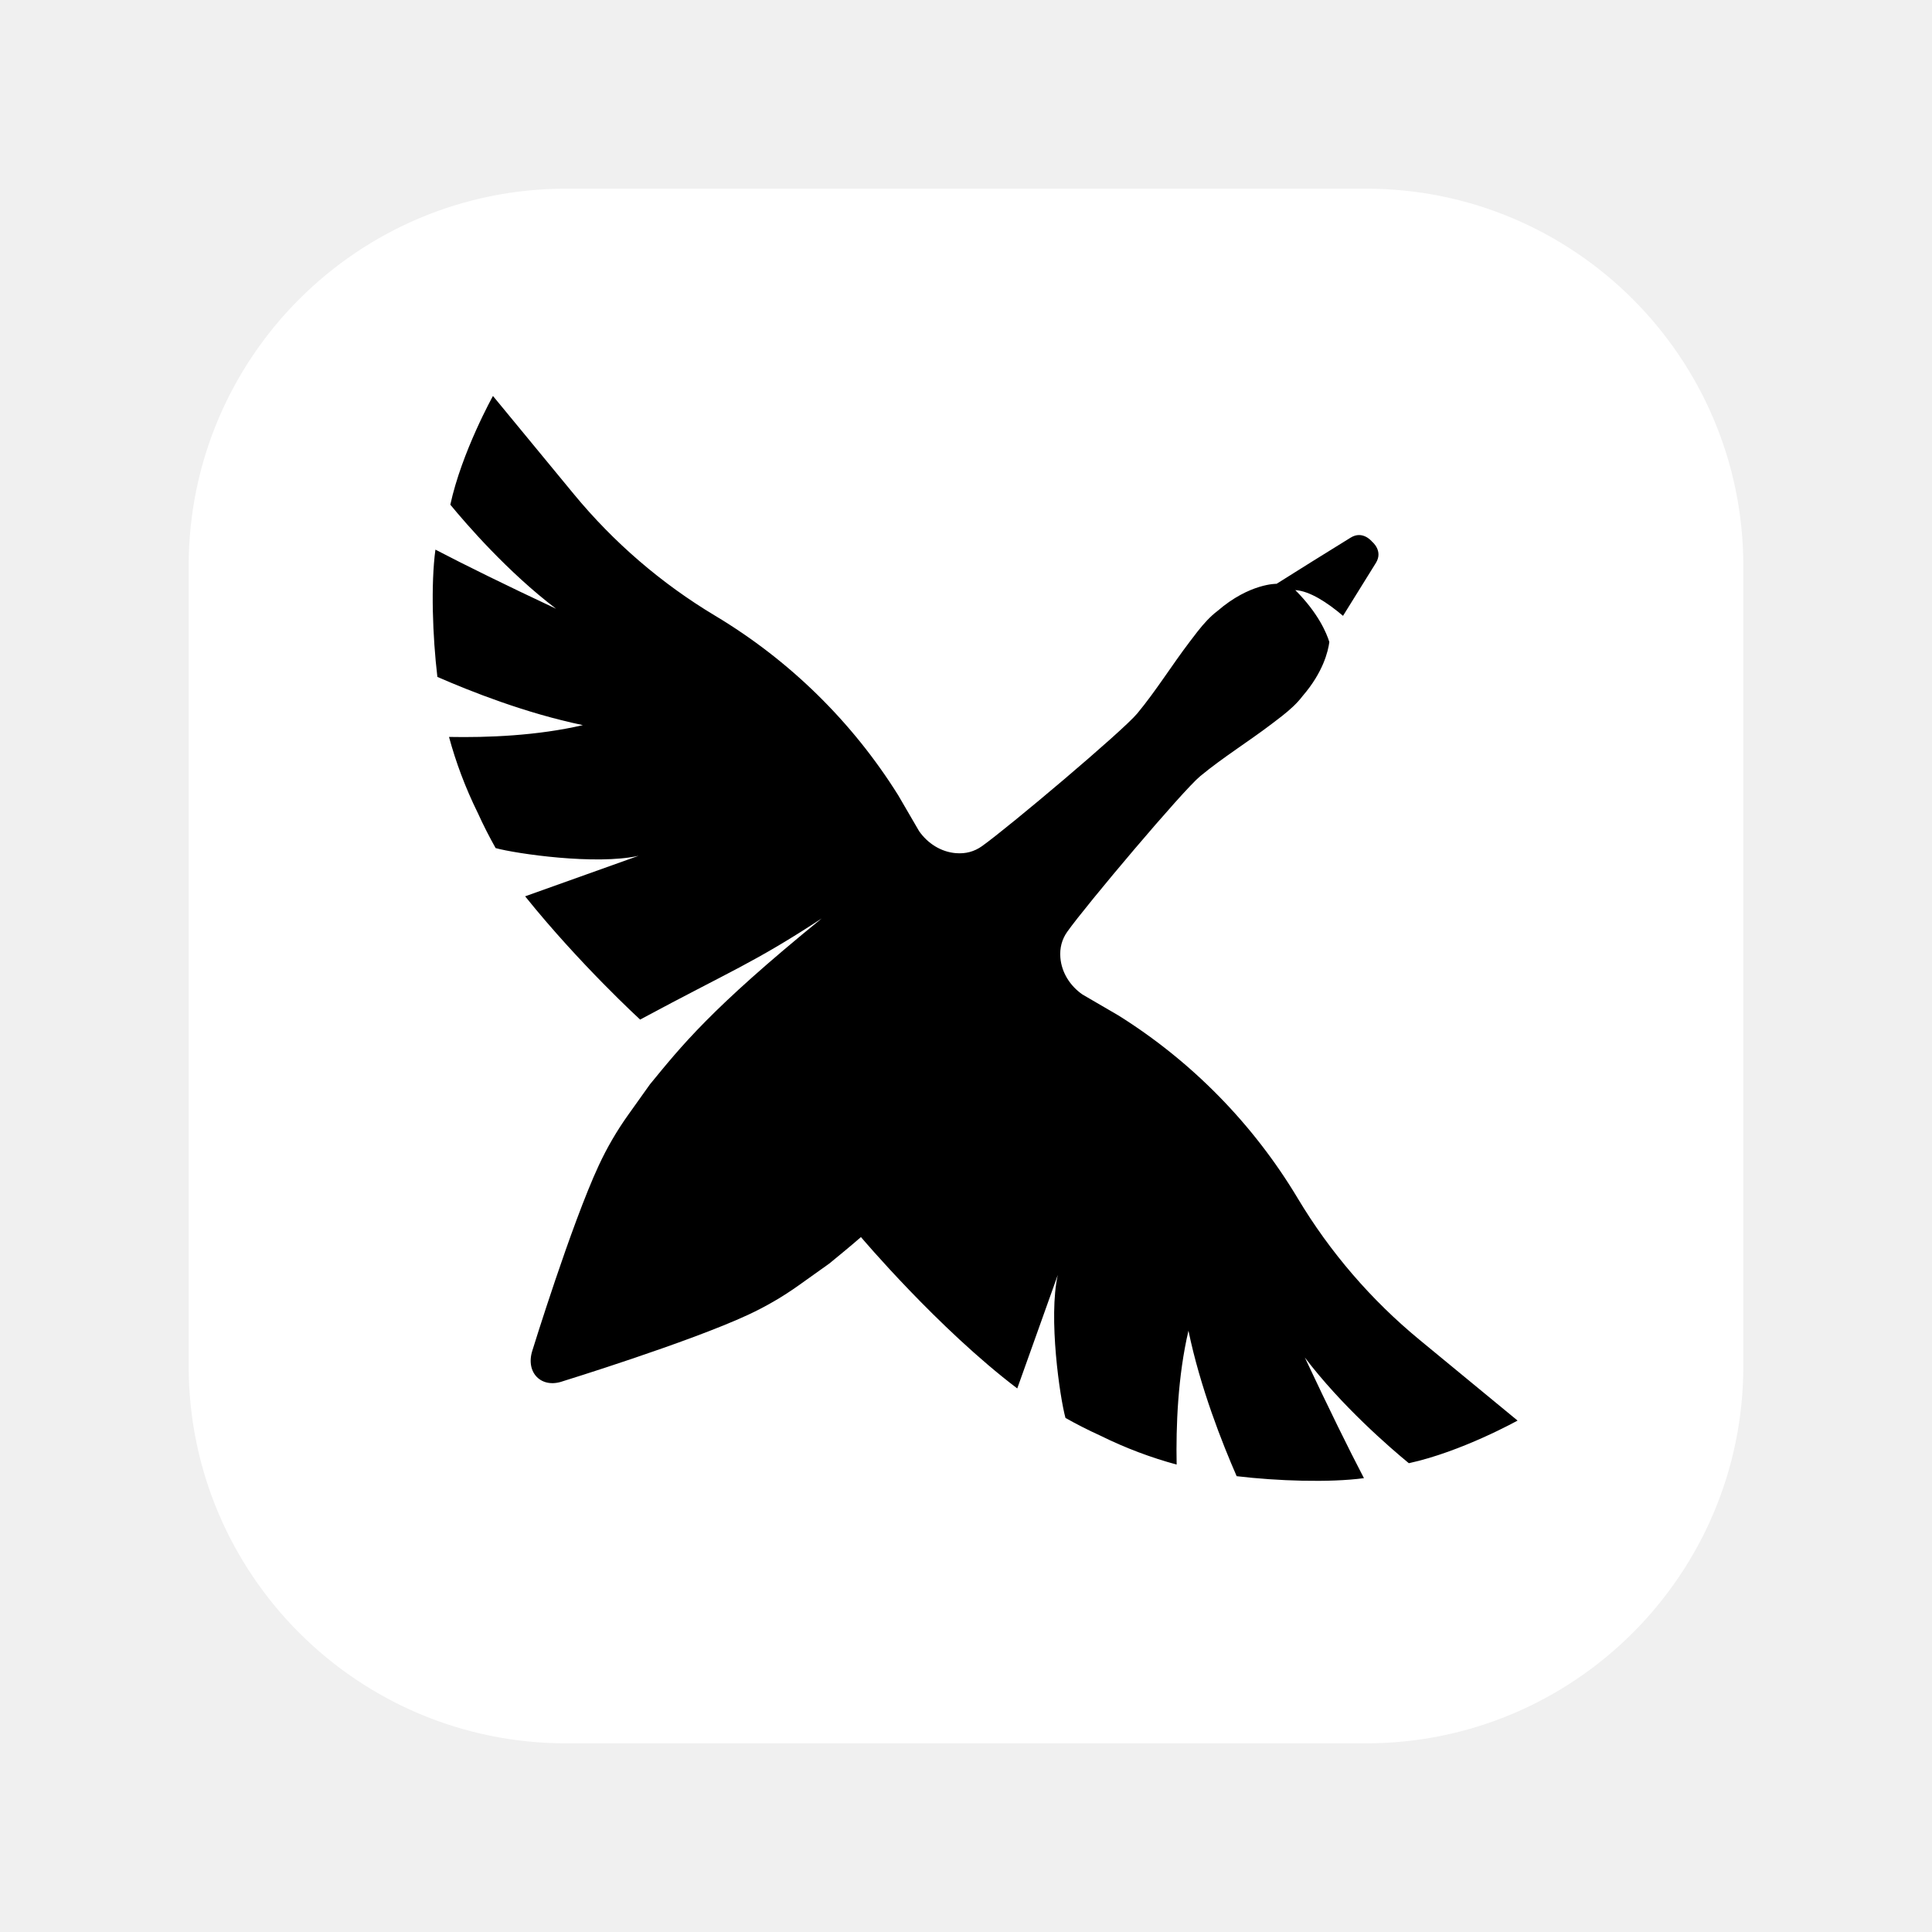
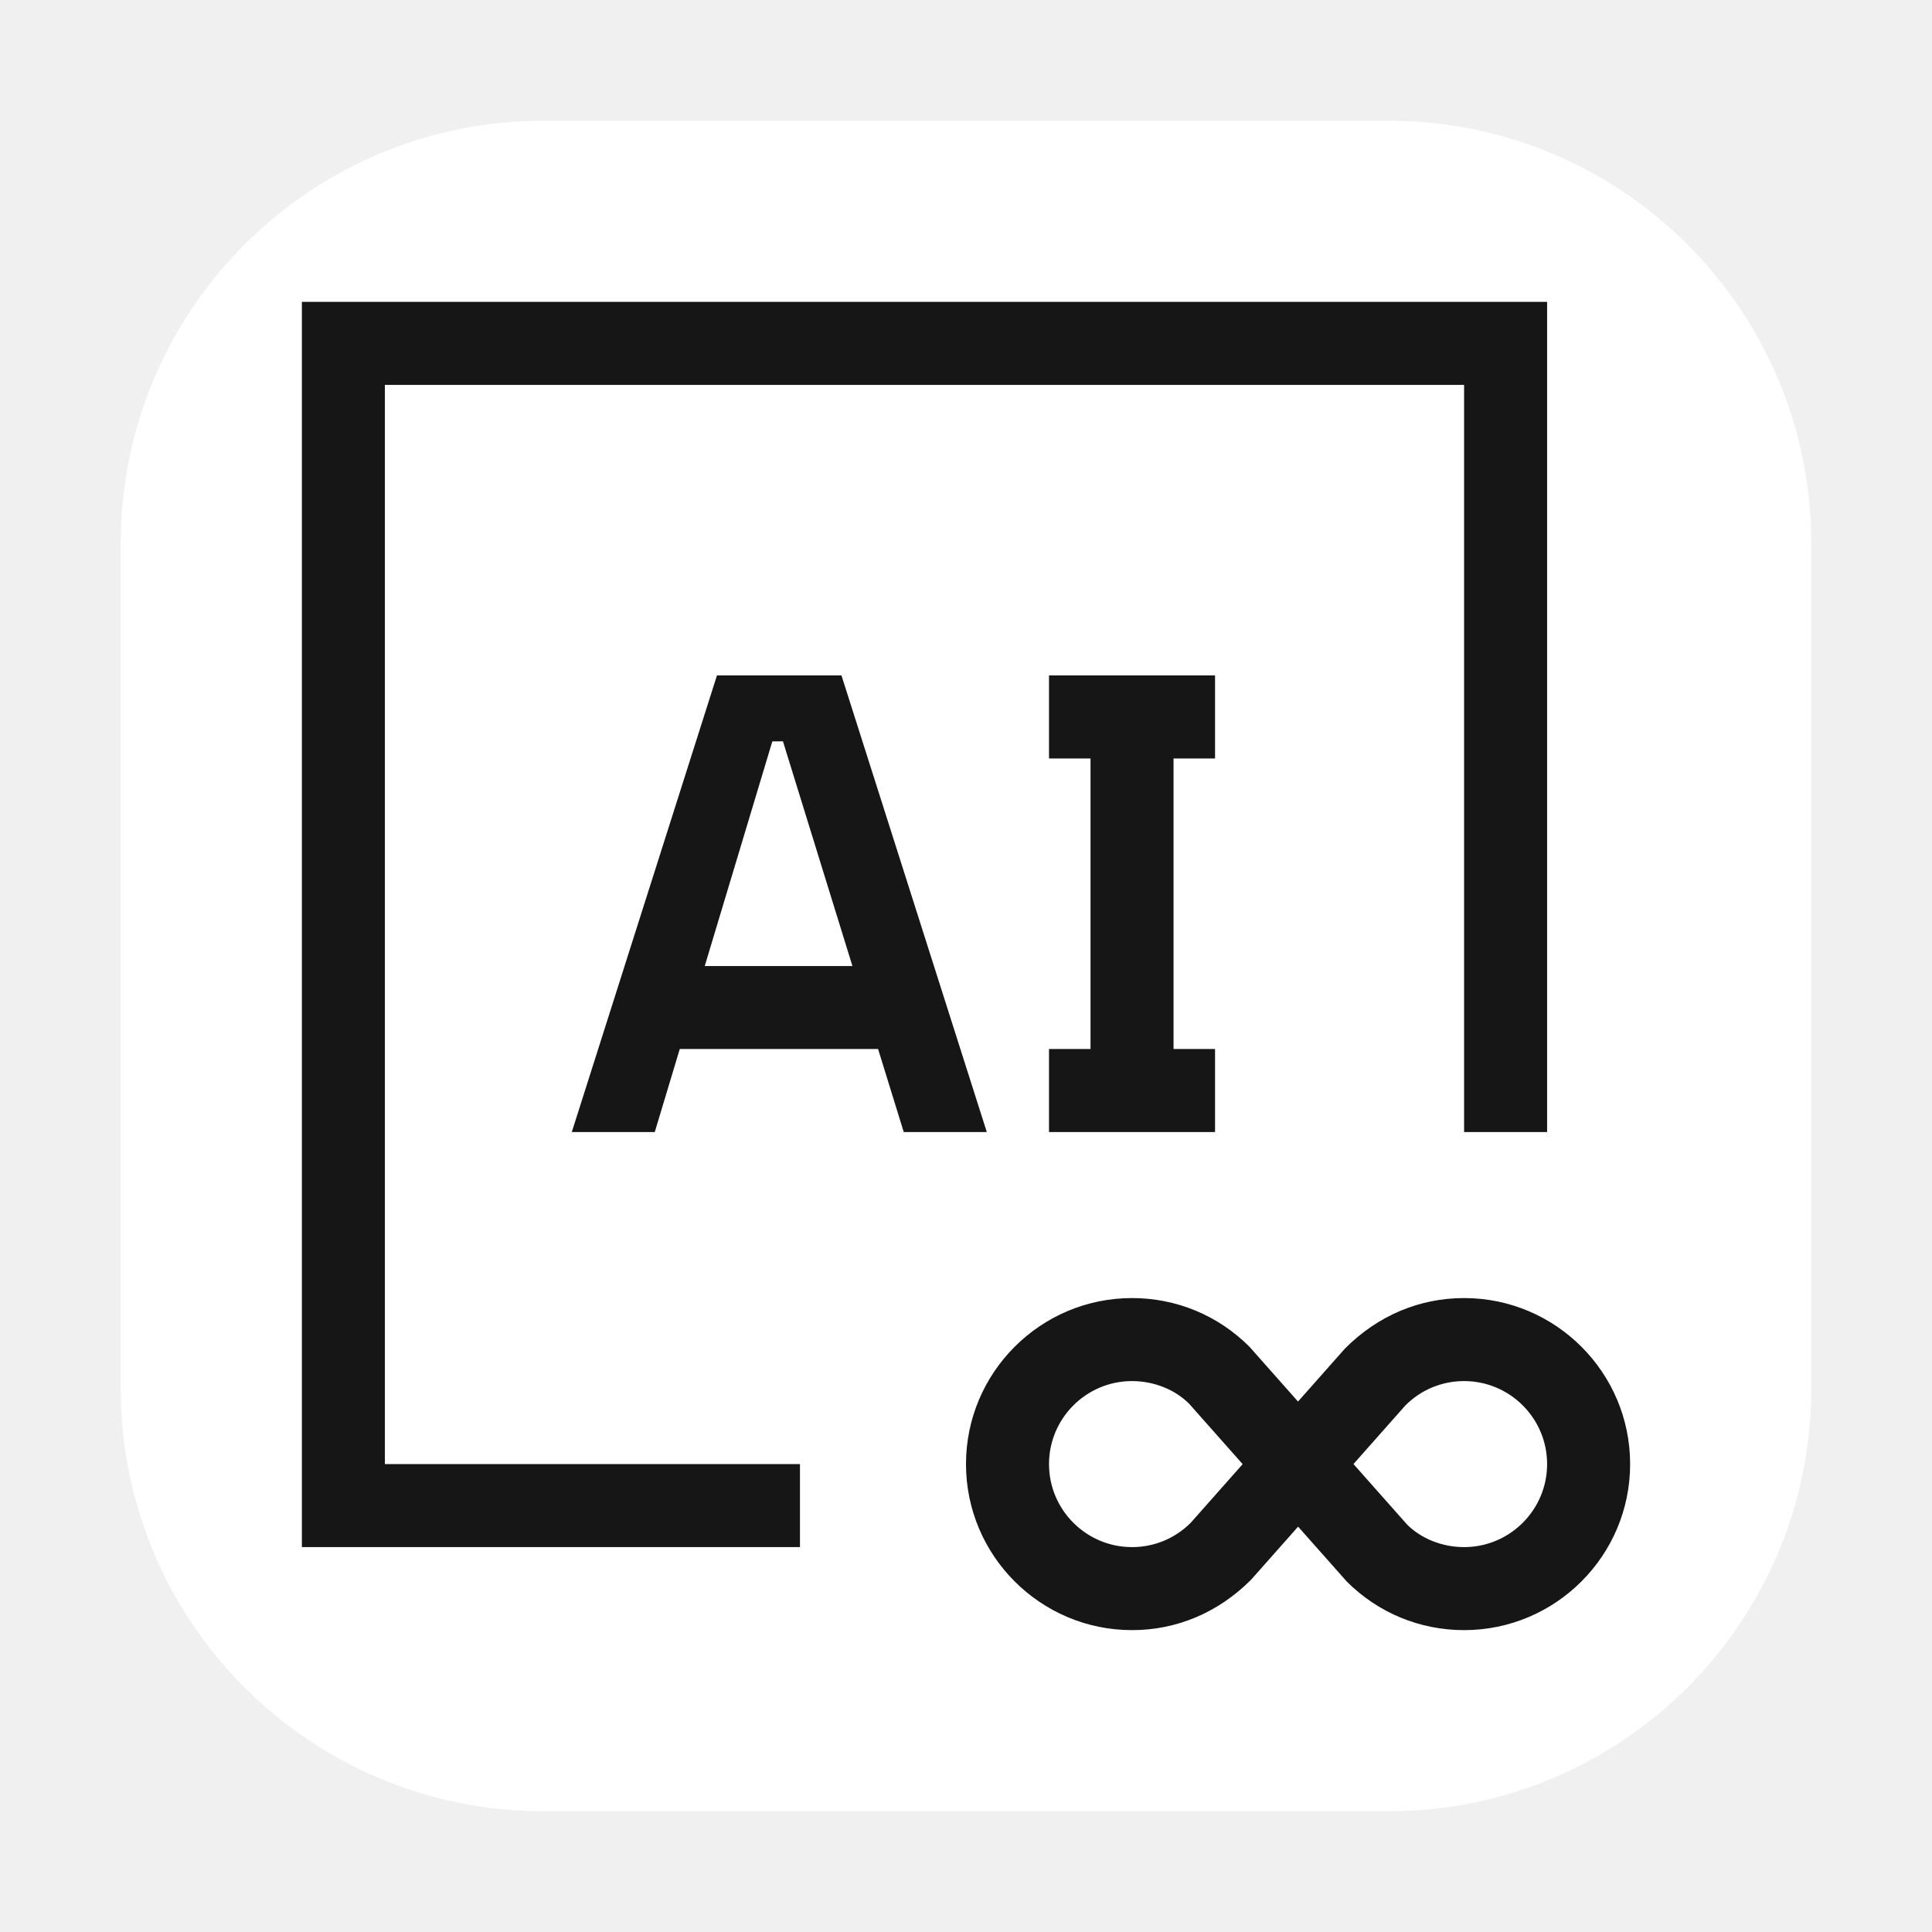
- <svg xmlns="http://www.w3.org/2000/svg" width="2048" height="2048" viewBox="0 0 2048 2048">
-   <rect x="200" y="200" width="1648" height="1648" rx="400" ry="400" fill="#ffffff" stroke="none" />
-   <g transform="translate(128, 94) scale(3)">
-     <path d="M455.145 485.687C473.786 481.639 493.559 470.622 493.559 470.622L458.952 442.115C441.844 428.034 427.282 411.116 415.898 392.108C400.167 365.845 378.431 343.683 352.485 327.445L339.813 320.066C335.471 317.048 332.444 312.344 332.013 307.037C331.737 303.615 332.557 300.556 334.47 297.864C341.068 288.564 375.172 248.097 381.422 242.926C389.471 236.273 398.44 230.739 406.761 224.403C407.944 223.501 409.131 222.604 410.3 221.689C410.341 221.648 410.4 221.616 410.436 221.58C413.106 219.472 415.626 217.233 417.629 214.578C424.862 206.202 426.62 198.797 427.051 195.52C426.072 192.366 423.153 185.314 415.018 177.179C420.117 177.492 426.29 181.525 431.887 186.27C435.644 180.265 439.578 173.92 443.507 167.562C446.131 163.315 442.238 160.138 442.129 160.039L442.107 160.034C442.107 160.034 442.107 160.016 442.102 160.012C442.002 159.903 438.825 156.01 434.588 158.634C425.528 164.24 416.473 169.851 408.42 174.949C408.42 174.949 398.875 174.75 387.572 184.512C384.912 186.52 382.673 189.039 380.57 191.704C380.529 191.745 380.493 191.799 380.461 191.84C379.541 193.005 378.644 194.192 377.747 195.38C371.406 203.705 365.877 212.67 359.224 220.719C354.057 226.973 313.586 261.072 304.286 267.671C301.594 269.584 298.539 270.408 295.113 270.127C289.811 269.701 285.102 266.669 282.083 262.328L274.705 249.656C258.467 223.701 236.305 201.974 210.042 186.243C191.034 174.859 174.12 160.292 160.035 143.188L131.519 108.581C131.519 108.581 120.497 128.35 116.454 146.995C122.078 153.834 136.749 170.807 153.826 183.769C135.466 175.135 121.893 168.459 111.188 162.876C109.538 175.085 110.182 193.549 111.881 207.848C123.47 212.919 143.202 220.732 163.289 224.884C147.222 228.641 129.597 229.325 115.987 229.058C118.385 237.909 121.72 246.937 126.207 256.019C128.115 260.22 130.204 264.322 132.461 268.337C139.663 270.318 167.939 274.437 182.985 271.056C168.016 276.4 142.885 285.378 142.885 285.378C162.187 309.393 183.52 328.931 183.52 328.931C215.969 311.483 223.366 309.099 247.703 293.182C208.292 325.251 198.063 338.344 187 351.8L179.291 362.618C175.285 368.238 171.809 374.207 168.904 380.465C159.183 401.381 145.423 445.949 145.423 445.949C142.967 453.717 148.659 459.41 156.2 456.727C156.2 456.727 200.76 442.967 221.684 433.246C227.939 430.336 233.917 426.86 239.532 422.858L250.35 415.149C253.98 412.163 257.588 409.235 261.549 405.782C261.549 405.782 288.782 438.045 316.776 459.269C316.776 459.269 325.755 434.139 331.098 419.169C327.712 434.22 331.832 462.496 333.817 469.693C337.823 471.95 341.934 474.039 346.135 475.947C355.222 480.438 364.245 483.77 373.097 486.167C372.834 472.553 373.514 454.932 377.271 438.866C381.422 458.952 389.231 478.689 394.307 490.273C408.605 491.973 427.069 492.616 439.279 490.966C433.695 480.262 427.019 466.679 418.386 448.329C431.347 465.406 448.32 480.076 455.159 485.7L455.145 485.687Z" fill="black" />
+ <svg xmlns="http://www.w3.org/2000/svg" width="1024" height="1024" viewBox="0 0 1024 1024" fill="none" data-brand-source="brand-mark.svg">
+   <rect x="64" y="64" width="896" height="896" rx="224" fill="#ffffff" />
+   <g transform="translate(160 160) scale(22)">
+     <g fill="#161616">
+       <path d="M18,20v-2h1v-7h-1v-2h4v2h-1v7h1v2h-4ZM14.501,20h2l-3.501-11h-3l-3.497,11h1.999l.602-2h4.778l.618,2ZM9.706,16l1.628-5.411.256-.002,1.674,5.414h-3.558ZM12,30H0V0h30v20h-2V2H2v26h10v2ZM28,24c-1.068,0-2.072.416-2.87,1.216l-1.131,1.277-1.171-1.321c-.756-.756-1.76-1.172-2.828-1.172-2.206,0-4,1.794-4,4s1.794,4,4,4c1.068,0,2.072-.416,2.87-1.216l1.131-1.277,1.171,1.321c.756.756,1.76,1.172,2.828,1.172,2.206,0,4-1.794,4-4s-1.794-4-4-4ZM21.414,29.414c-.378.378-.88.586-1.414.586-1.103,0-2-.897-2-2s.897-2,2-2c.534,0,1.036.208,1.372.542l1.293,1.459s-1.251,1.413-1.251,1.413ZM28,30c-.534,0-1.036-.208-1.372-.542l-1.293-1.459,1.251-1.413c.378-.378.88-.586,1.414-.586,1.103,0,2,.897,2,2s-.897,2-2,2Z" />
+     </g>
  </g>
</svg>
